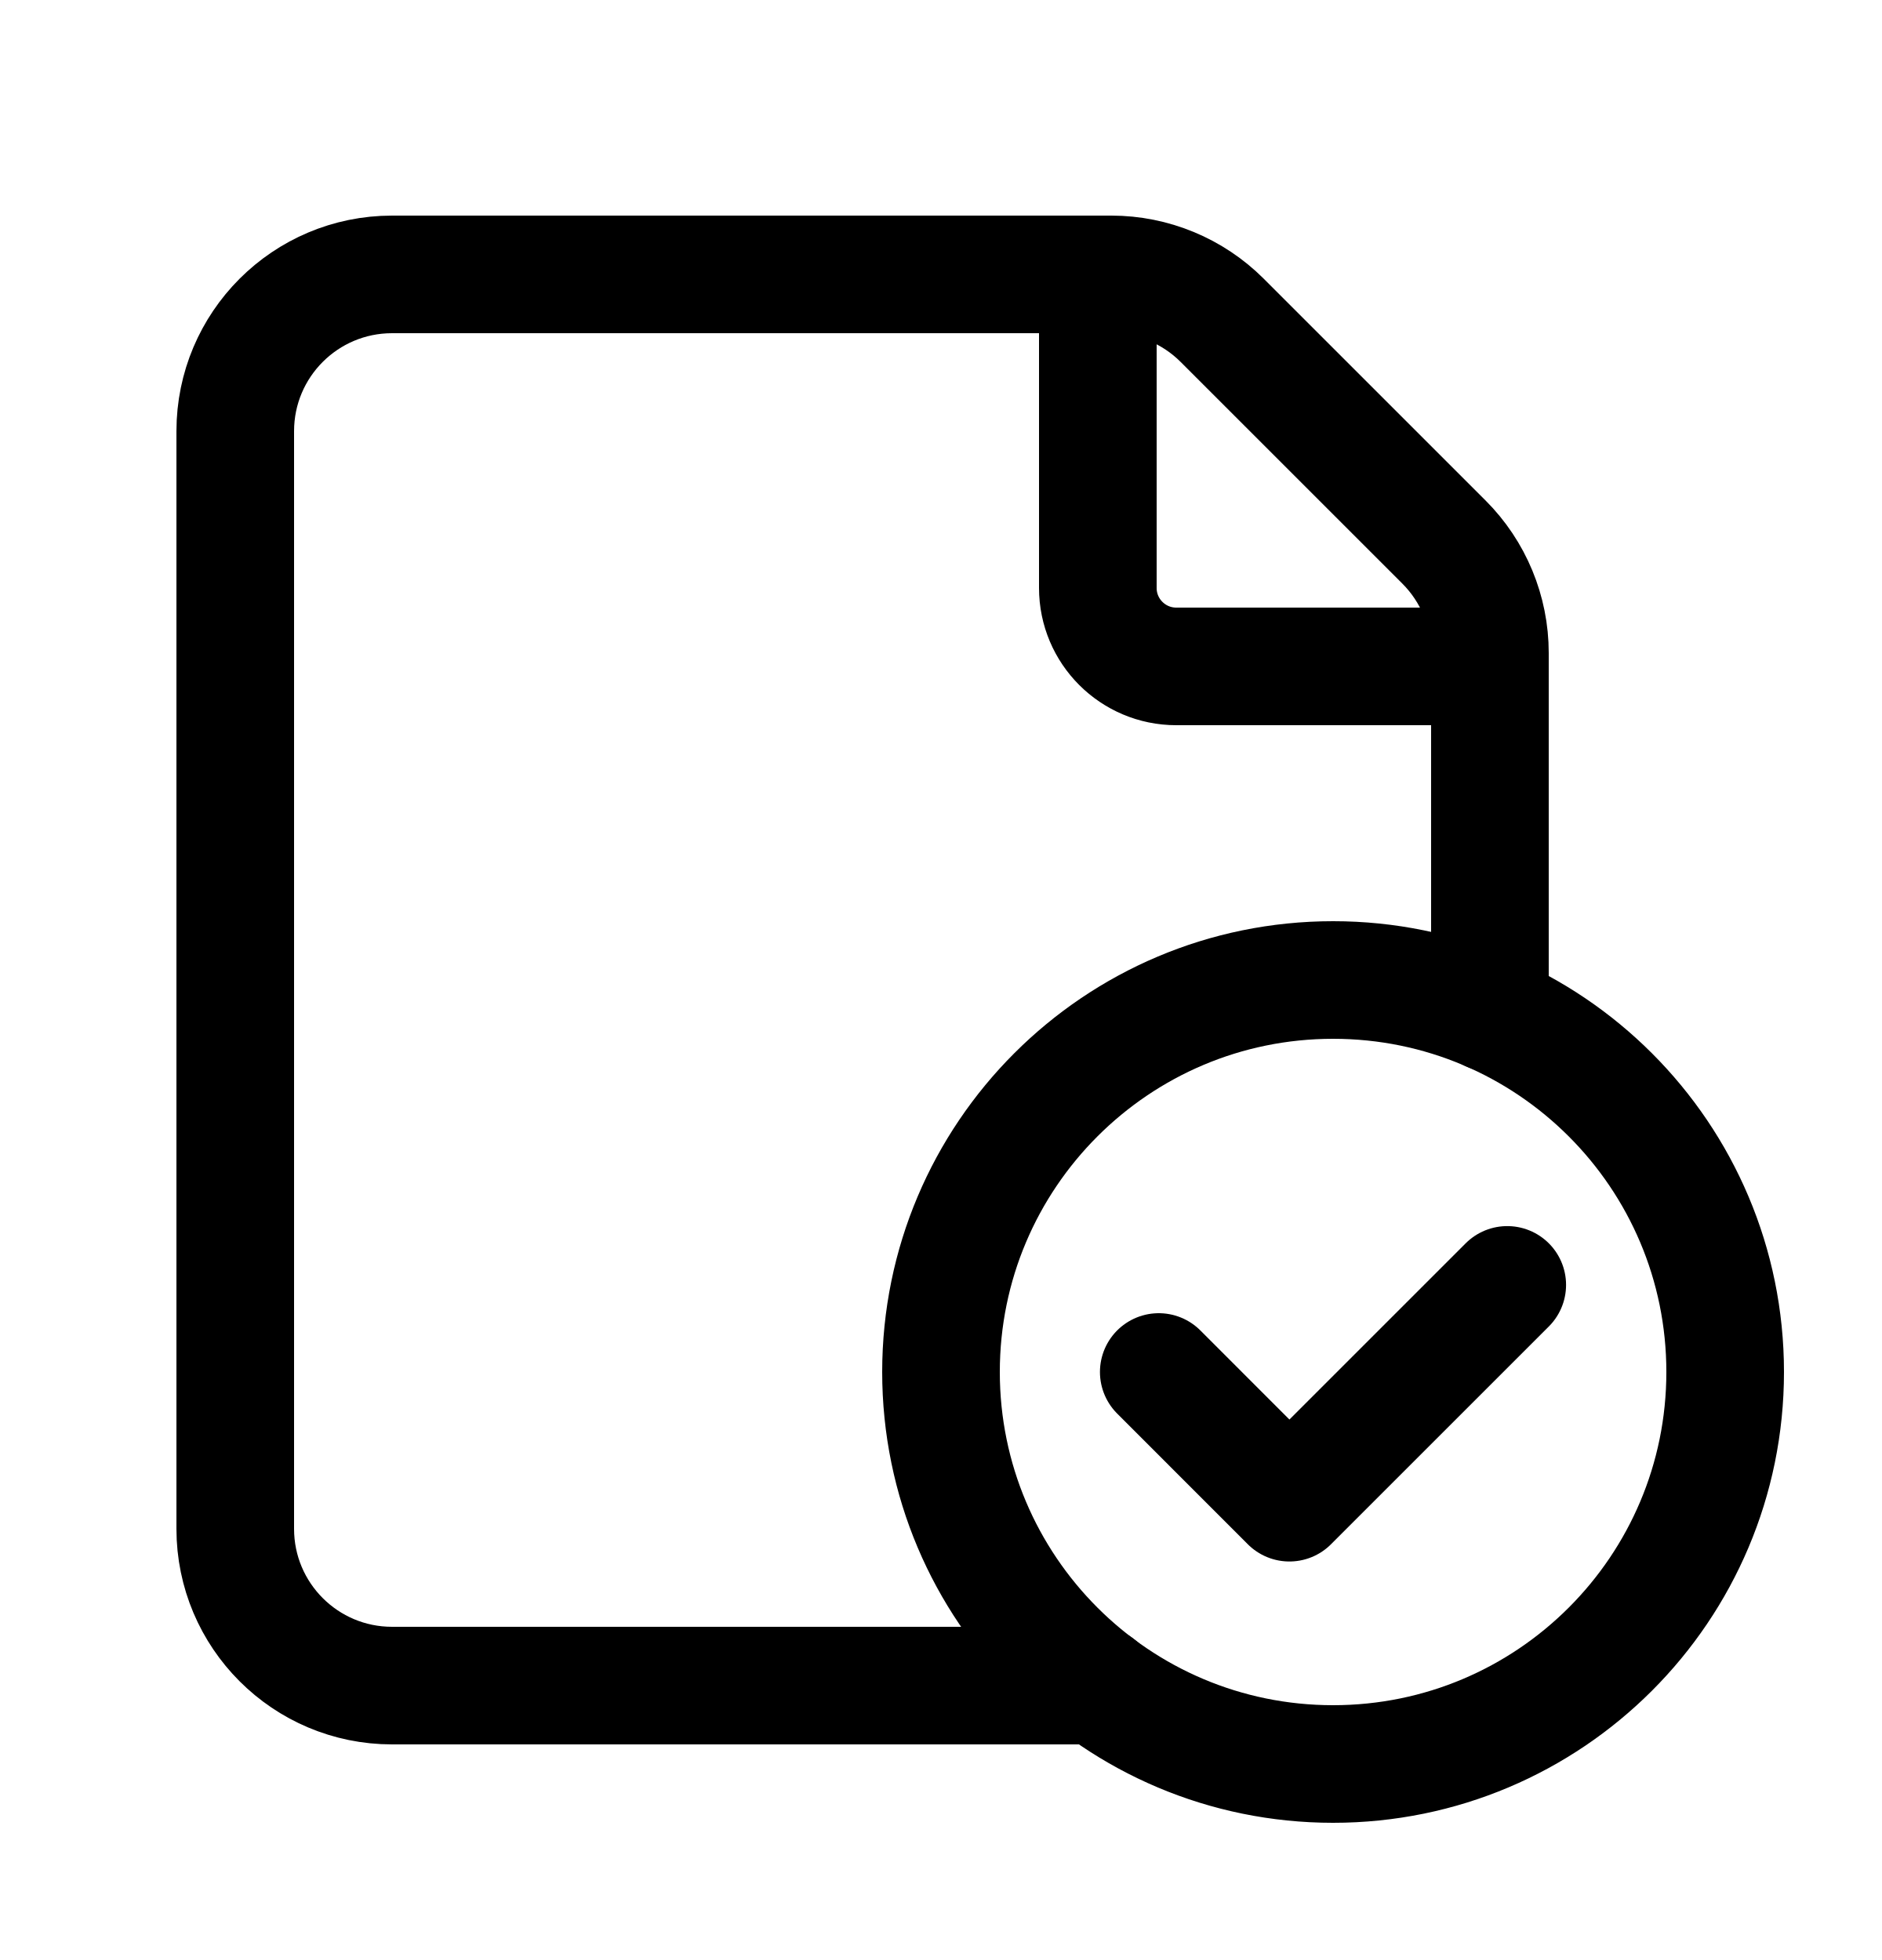
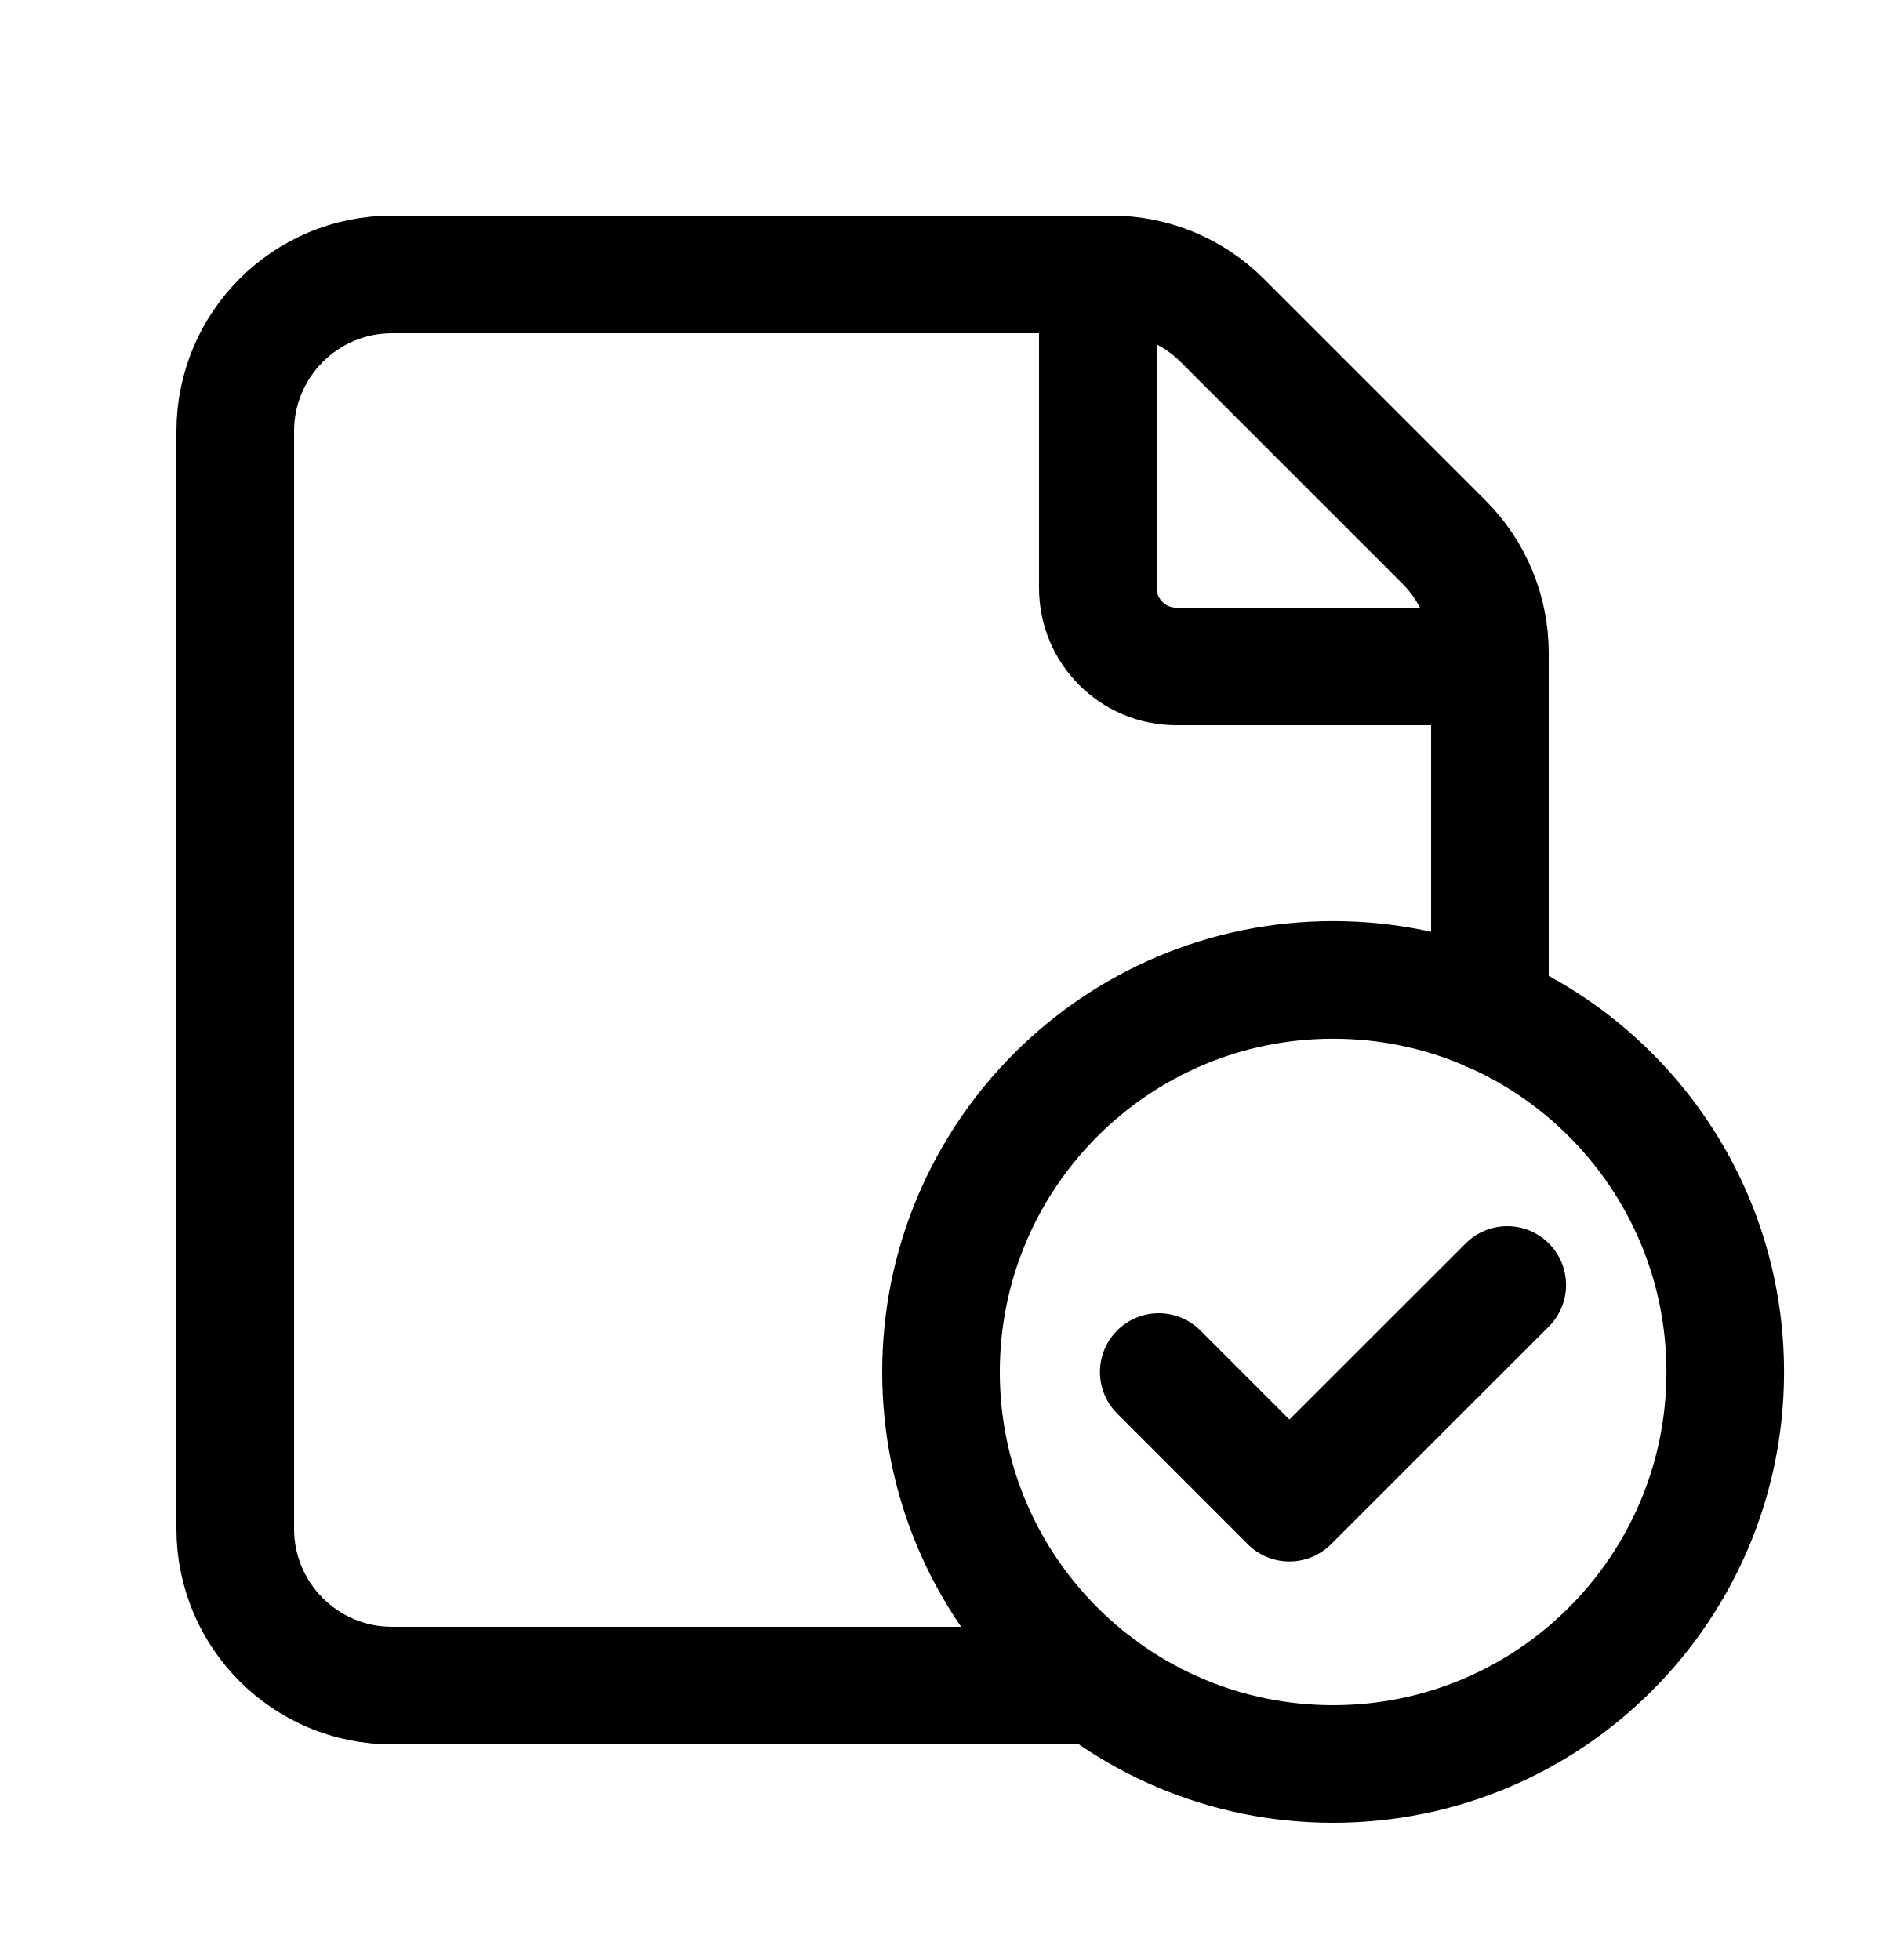
<svg xmlns="http://www.w3.org/2000/svg" width="24" height="25" viewBox="0 0 24 25" fill="none">
-   <path d="M17 22.5C14.239 22.5 12 20.261 12 17.5C12 14.739 14.239 12.5 17 12.5C19.762 12.5 22 14.739 22 17.5C22 20.261 19.762 22.5 17 22.5" stroke="currentColor" stroke-width="1.5" stroke-linecap="round" stroke-linejoin="round" fill="none" />
-   <path d="M19.221 16.389L16.443 19.167L14.777 17.5" stroke="currentColor" stroke-width="1.5" stroke-linecap="round" stroke-linejoin="round" fill="none" />
-   <path d="M19 12.917V8.328C19 7.798 18.789 7.289 18.414 6.914L15.586 4.086C15.211 3.711 14.702 3.5 14.172 3.5H5C3.895 3.5 3 4.395 3 5.5V19.5C3 20.605 3.895 21.5 5 21.5H14.003" stroke="currentColor" stroke-width="1.5" stroke-linecap="round" stroke-linejoin="round" fill="none" />
-   <path d="M19 8.5H15C14.448 8.5 14 8.052 14 7.5V3.5" stroke="currentColor" stroke-width="1.5" stroke-linecap="round" stroke-linejoin="round" fill="none" />
+   <path d="M17 22.5a5 5 0 11.001-10.001A5 5 0 0117 22.5" stroke="currentColor" stroke-width="1.5" stroke-linecap="round" stroke-linejoin="round" />
+   <path d="M19.221 16.39l-2.778 2.777-1.666-1.667" stroke="currentColor" stroke-width="1.5" stroke-linecap="round" stroke-linejoin="round" />
+   <path d="M19 12.917V8.328a2 2 0 00-.586-1.414l-2.828-2.828a2 2 0 00-1.414-.586H5a2 2 0 00-2 2v14a2 2 0 002 2h9.003" stroke="currentColor" stroke-width="1.5" stroke-linecap="round" stroke-linejoin="round" />
+   <path d="M19 8.5h-4a1 1 0 01-1-1v-4" stroke="currentColor" stroke-width="1.5" stroke-linecap="round" stroke-linejoin="round" />
</svg>
